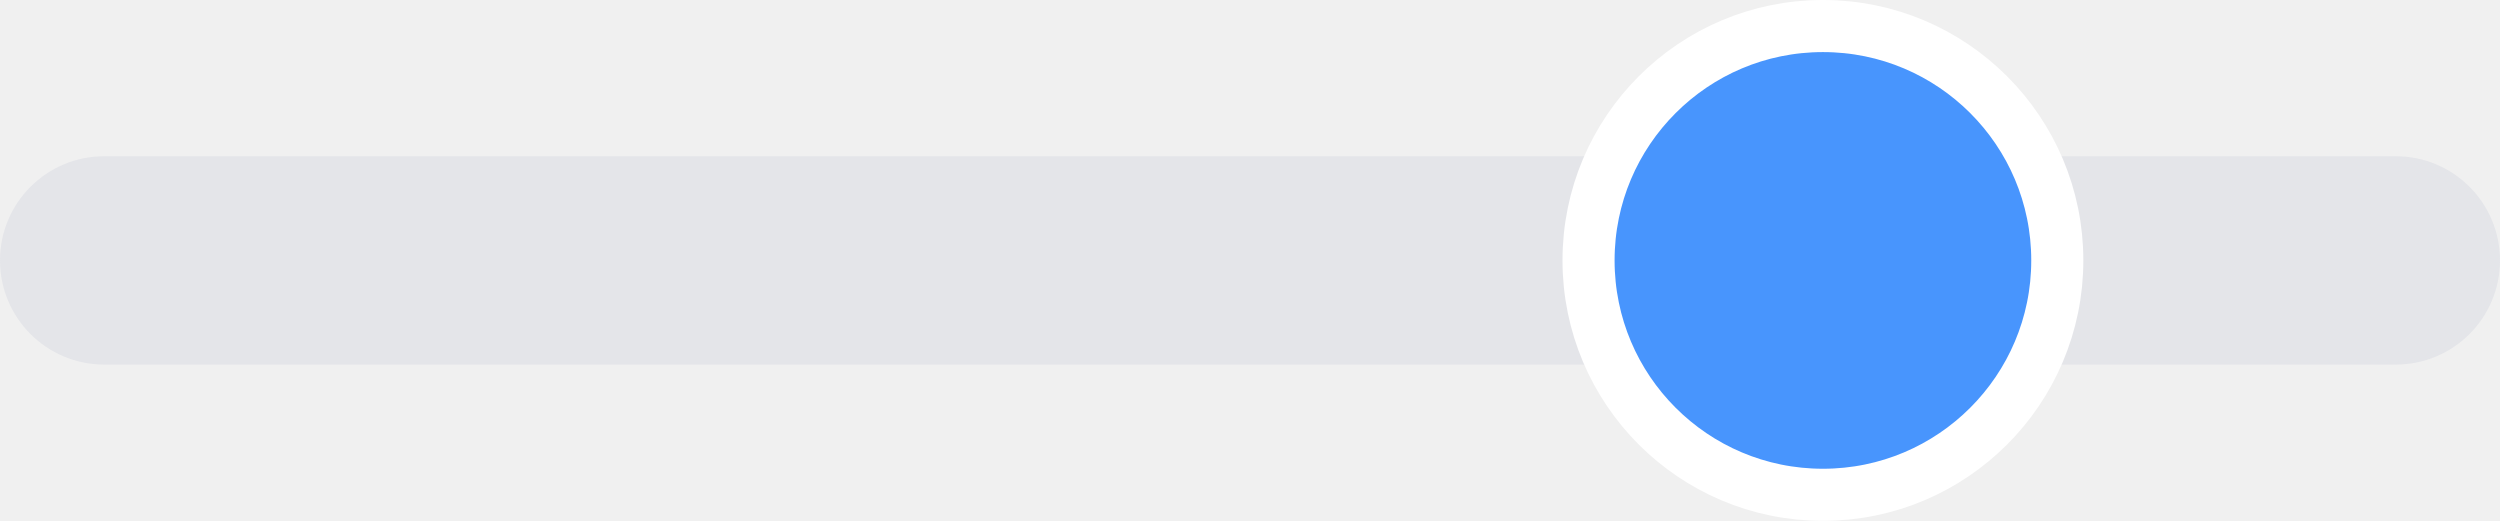
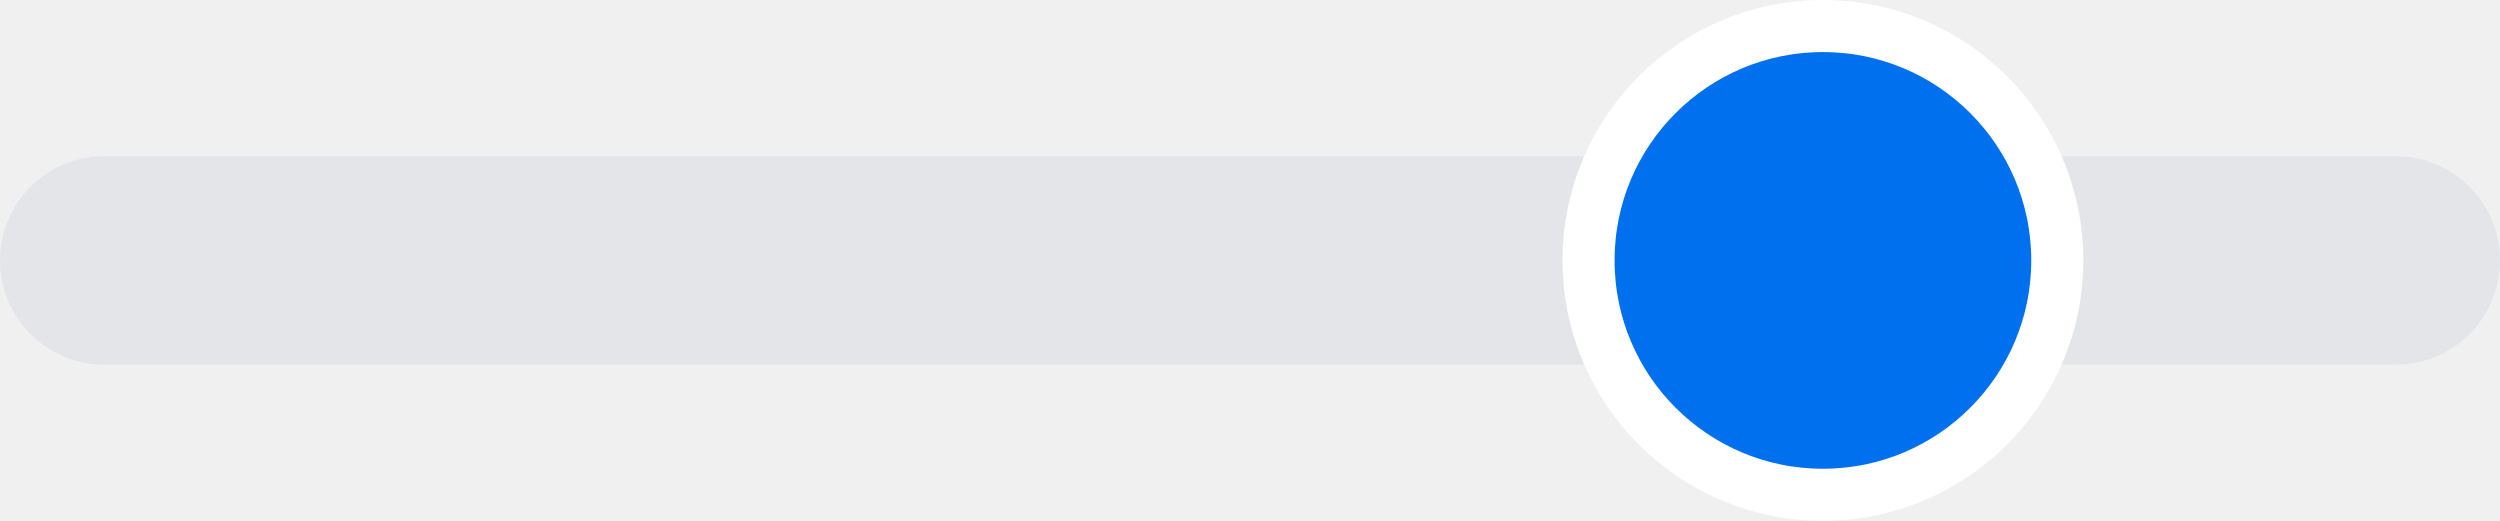
<svg xmlns="http://www.w3.org/2000/svg" width="96" height="20" viewBox="0 0 96 20" fill="none">
  <rect y="6" width="96" height="8" rx="4" fill="#E4E5E9" />
-   <rect x="61" y="1" width="18" height="18" rx="9" fill="#4895FD" stroke="white" stroke-width="2" />
+   <rect x="61" y="1" width="18" height="18" rx="9" fill="#0070EF" stroke="white" stroke-width="2" />
</svg>
